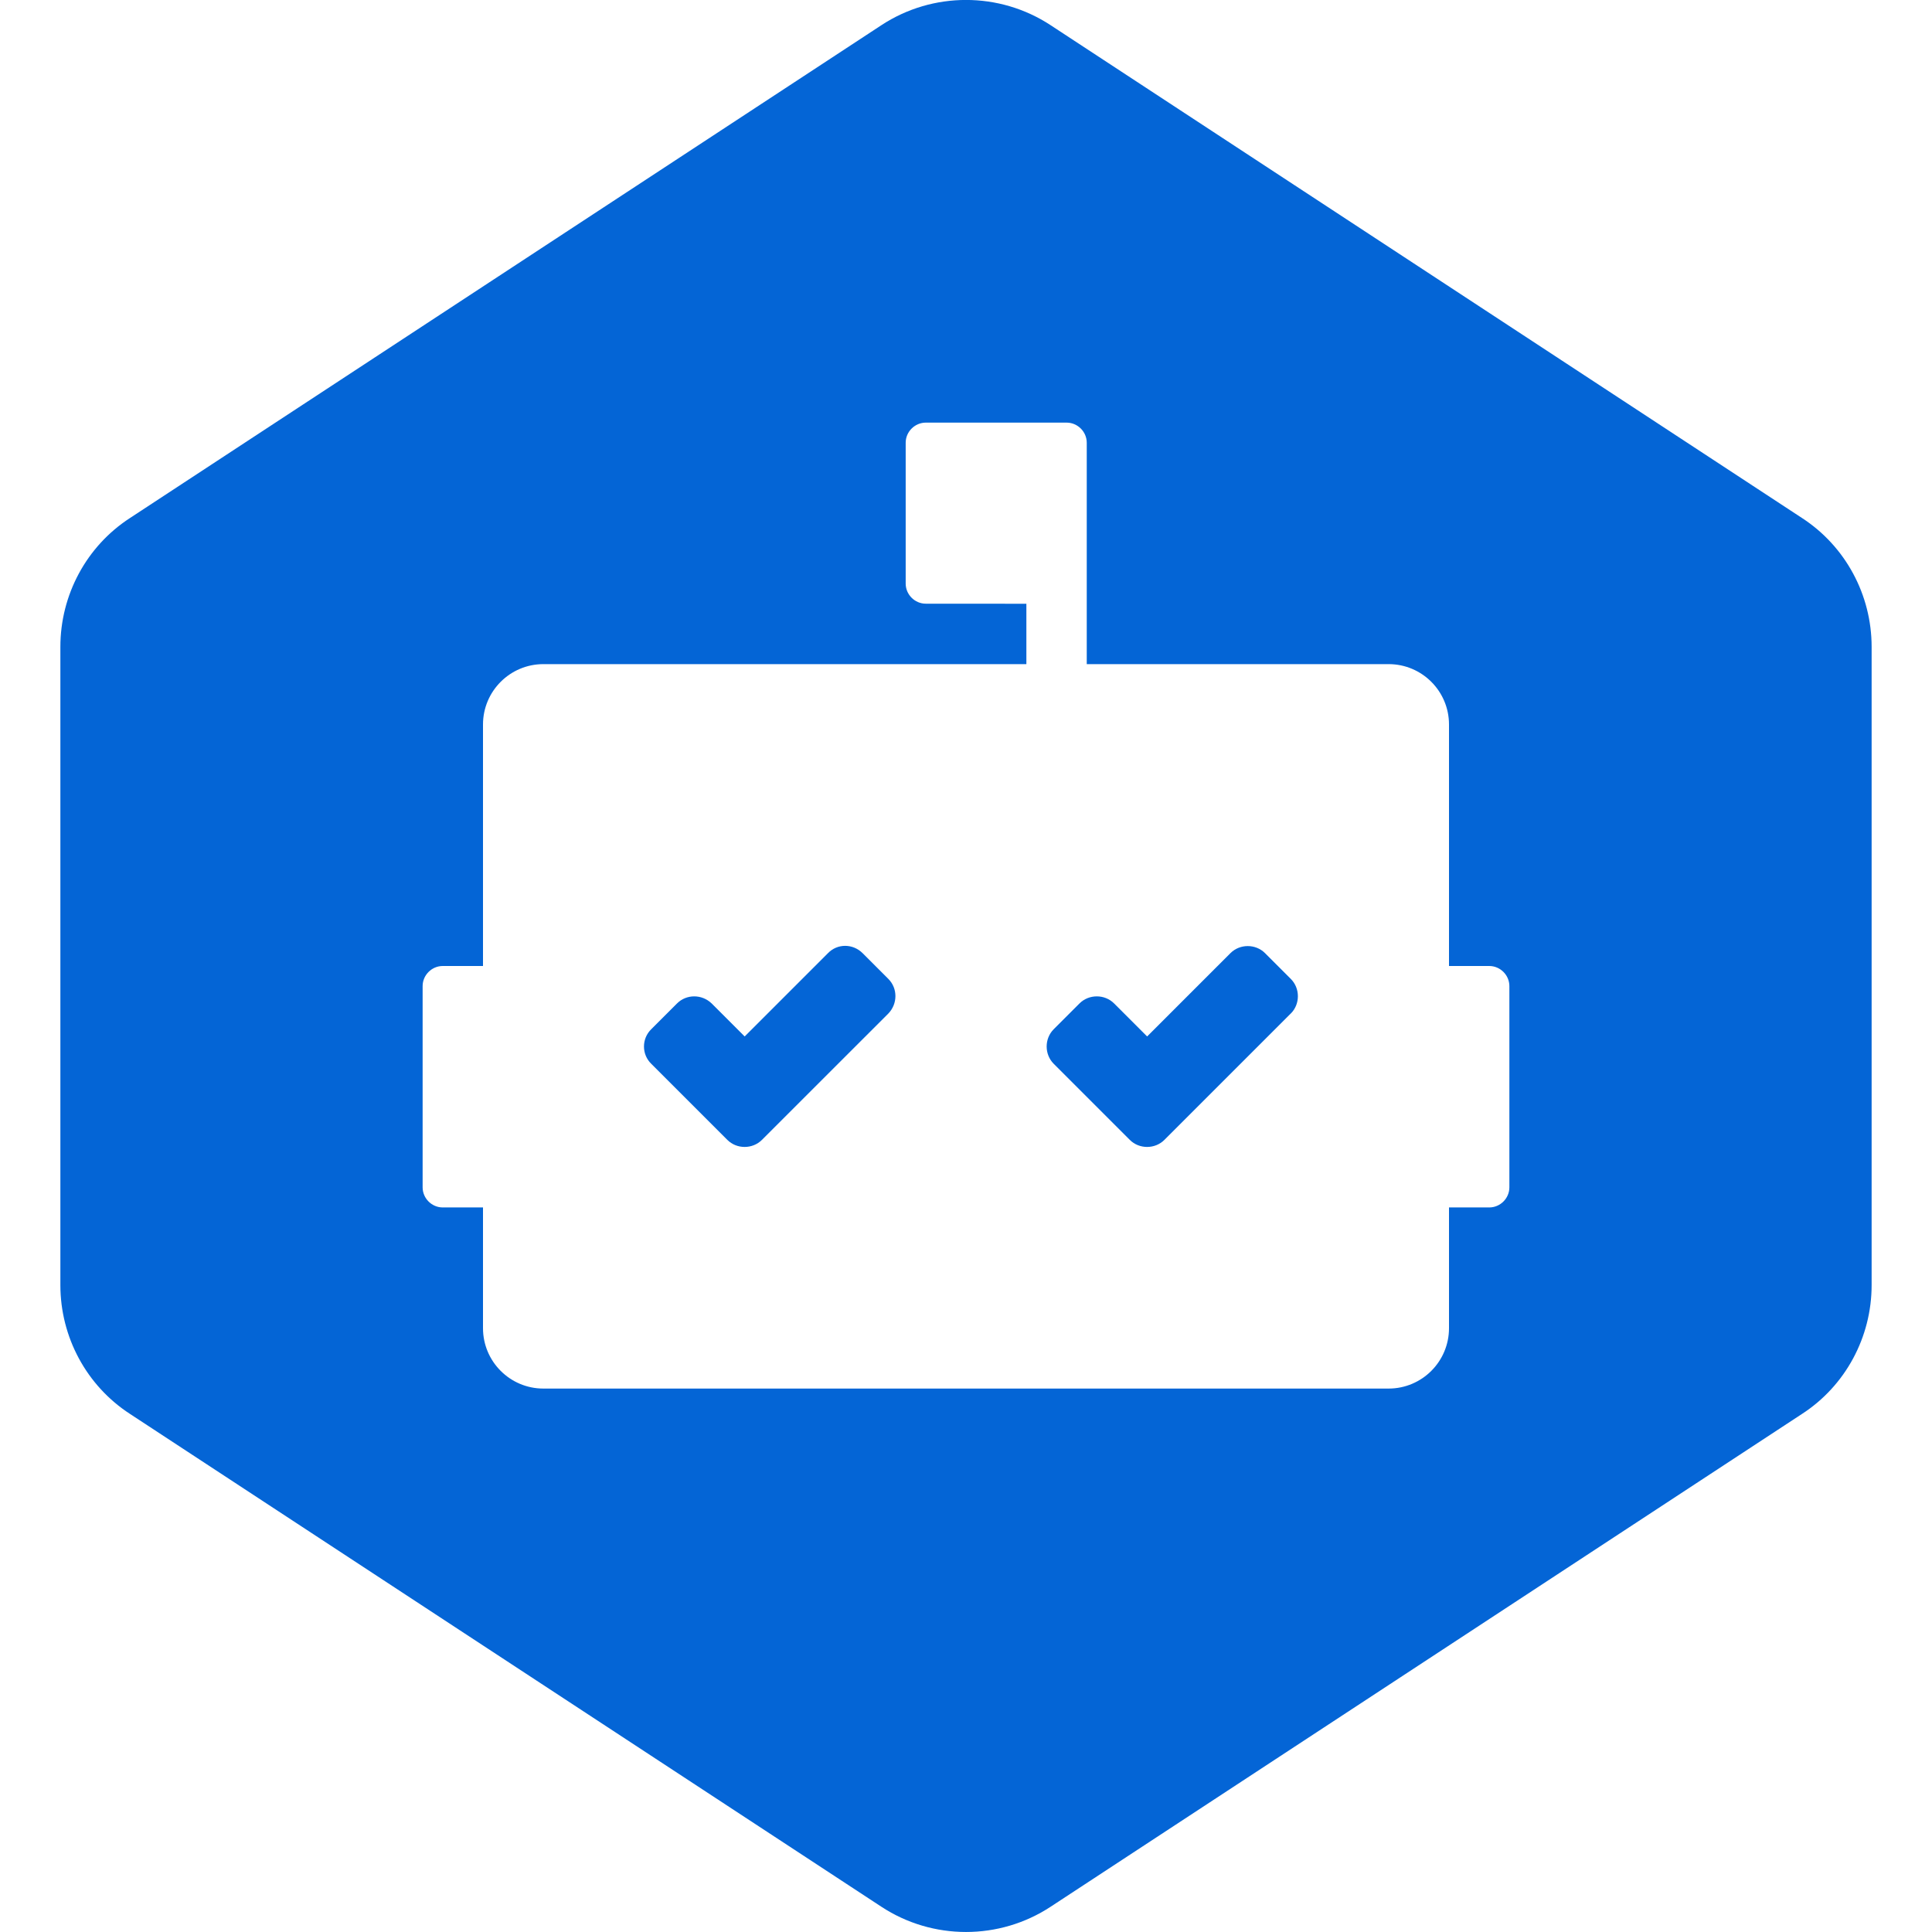
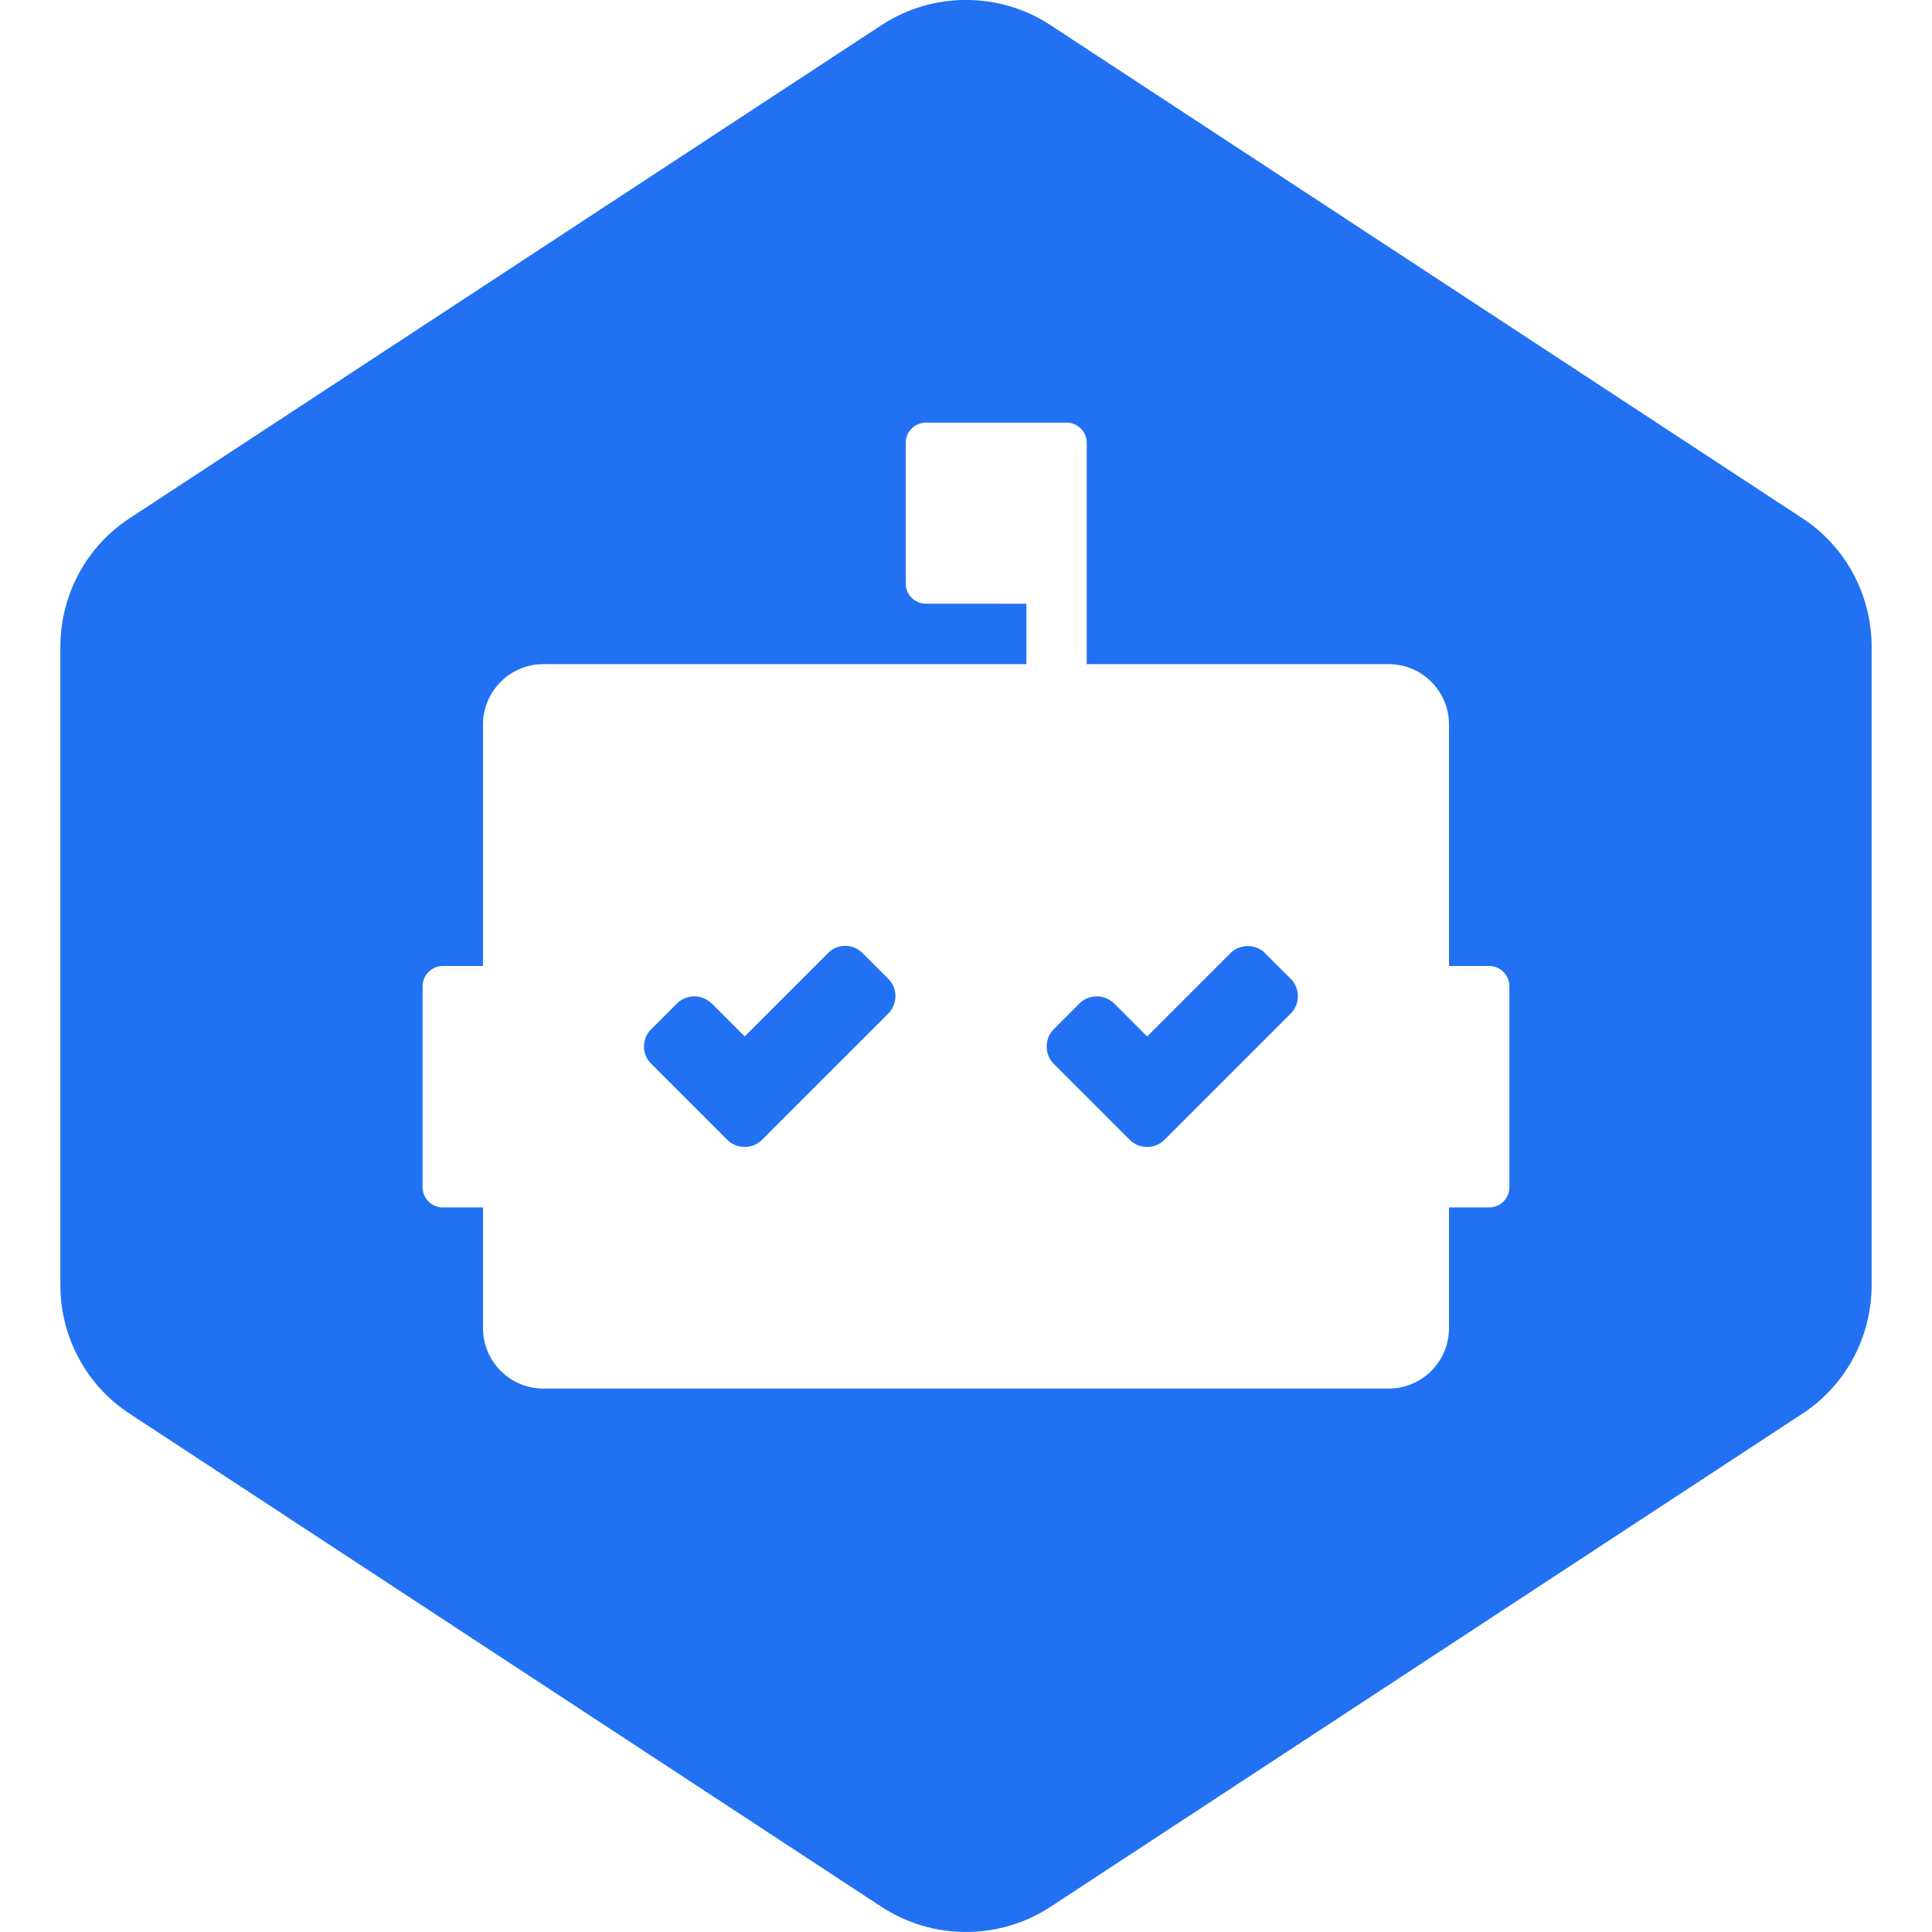
- <svg xmlns="http://www.w3.org/2000/svg" version="1.1" width="32" height="32" viewBox="0 0 32 32">
-   <path d="M14.599 0.417c0.849-0.557 1.953-0.557 2.802 0l12.443 8.161c0.724 0.469 1.156 1.276 1.156 2.135v10.573c0 0.859-0.432 1.667-1.156 2.135l-12.443 8.161c-0.849 0.557-1.953 0.557-2.802 0l-12.443-8.161c-0.724-0.469-1.156-1.276-1.156-2.135v-10.573c0-0.859 0.432-1.667 1.156-2.135zM17 10v1h-8c-0.552 0-1 0.448-1 1v4h-0.667c-0.182 0-0.333 0.151-0.333 0.333v3.333c0 0.182 0.151 0.333 0.333 0.333h0.667v2c0 0.552 0.448 1 1 1h14c0.552 0 1-0.448 1-1v-2h0.667c0.182 0 0.333-0.151 0.333-0.333v-3.333c0-0.182-0.151-0.333-0.333-0.333h-0.667v-4c0-0.552-0.448-1-1-1h-5v-3.667c0-0.182-0.151-0.333-0.333-0.333h-2.333c-0.182 0-0.333 0.151-0.333 0.333v2.333c0 0.182 0.151 0.333 0.333 0.333zM21.38 16.786l-2.094 2.094c-0.156 0.156-0.417 0.156-0.573 0l-1.26-1.26c-0.156-0.156-0.156-0.417 0-0.573l0.427-0.427c0.156-0.156 0.417-0.156 0.573 0l0.547 0.547 1.38-1.38c0.156-0.156 0.417-0.156 0.573 0l0.427 0.427c0.156 0.156 0.156 0.417 0 0.573zM12.62 18.88c-0.156 0.156-0.417 0.156-0.573 0l-1.26-1.26c-0.161-0.156-0.161-0.417 0-0.573l0.427-0.427c0.156-0.156 0.411-0.156 0.573 0l0.547 0.547 1.38-1.38c0.156-0.161 0.411-0.161 0.573 0l0.427 0.427c0.156 0.156 0.156 0.411 0 0.573z" fill="#0465D6" />
+ <svg xmlns="http://www.w3.org/2000/svg" version="1.1" viewBox="0 0 32 32">
+   <path d="M14.599 0.417c0.849-0.557 1.953-0.557 2.802 0l12.443 8.161c0.724 0.469 1.156 1.276 1.156 2.135v10.573c0 0.859-0.432 1.667-1.156 2.135l-12.443 8.161c-0.849 0.557-1.953 0.557-2.802 0l-12.443-8.161c-0.724-0.469-1.156-1.276-1.156-2.135v-10.573c0-0.859 0.432-1.667 1.156-2.135zM17 10v1h-8c-0.552 0-1 0.448-1 1v4h-0.667c-0.182 0-0.333 0.151-0.333 0.333v3.333c0 0.182 0.151 0.333 0.333 0.333h0.667v2c0 0.552 0.448 1 1 1h14c0.552 0 1-0.448 1-1v-2h0.667c0.182 0 0.333-0.151 0.333-0.333v-3.333c0-0.182-0.151-0.333-0.333-0.333h-0.667v-4c0-0.552-0.448-1-1-1h-5v-3.667c0-0.182-0.151-0.333-0.333-0.333h-2.333c-0.182 0-0.333 0.151-0.333 0.333v2.333c0 0.182 0.151 0.333 0.333 0.333zM21.38 16.786l-2.094 2.094c-0.156 0.156-0.417 0.156-0.573 0l-1.26-1.26c-0.156-0.156-0.156-0.417 0-0.573l0.427-0.427c0.156-0.156 0.417-0.156 0.573 0l0.547 0.547 1.38-1.38c0.156-0.156 0.417-0.156 0.573 0l0.427 0.427c0.156 0.156 0.156 0.417 0 0.573zM12.62 18.88c-0.156 0.156-0.417 0.156-0.573 0l-1.26-1.26c-0.161-0.156-0.161-0.417 0-0.573l0.427-0.427c0.156-0.156 0.411-0.156 0.573 0l0.547 0.547 1.38-1.38c0.156-0.161 0.411-0.161 0.573 0l0.427 0.427c0.156 0.156 0.156 0.411 0 0.573z" fill="#2171F2" />
</svg>
